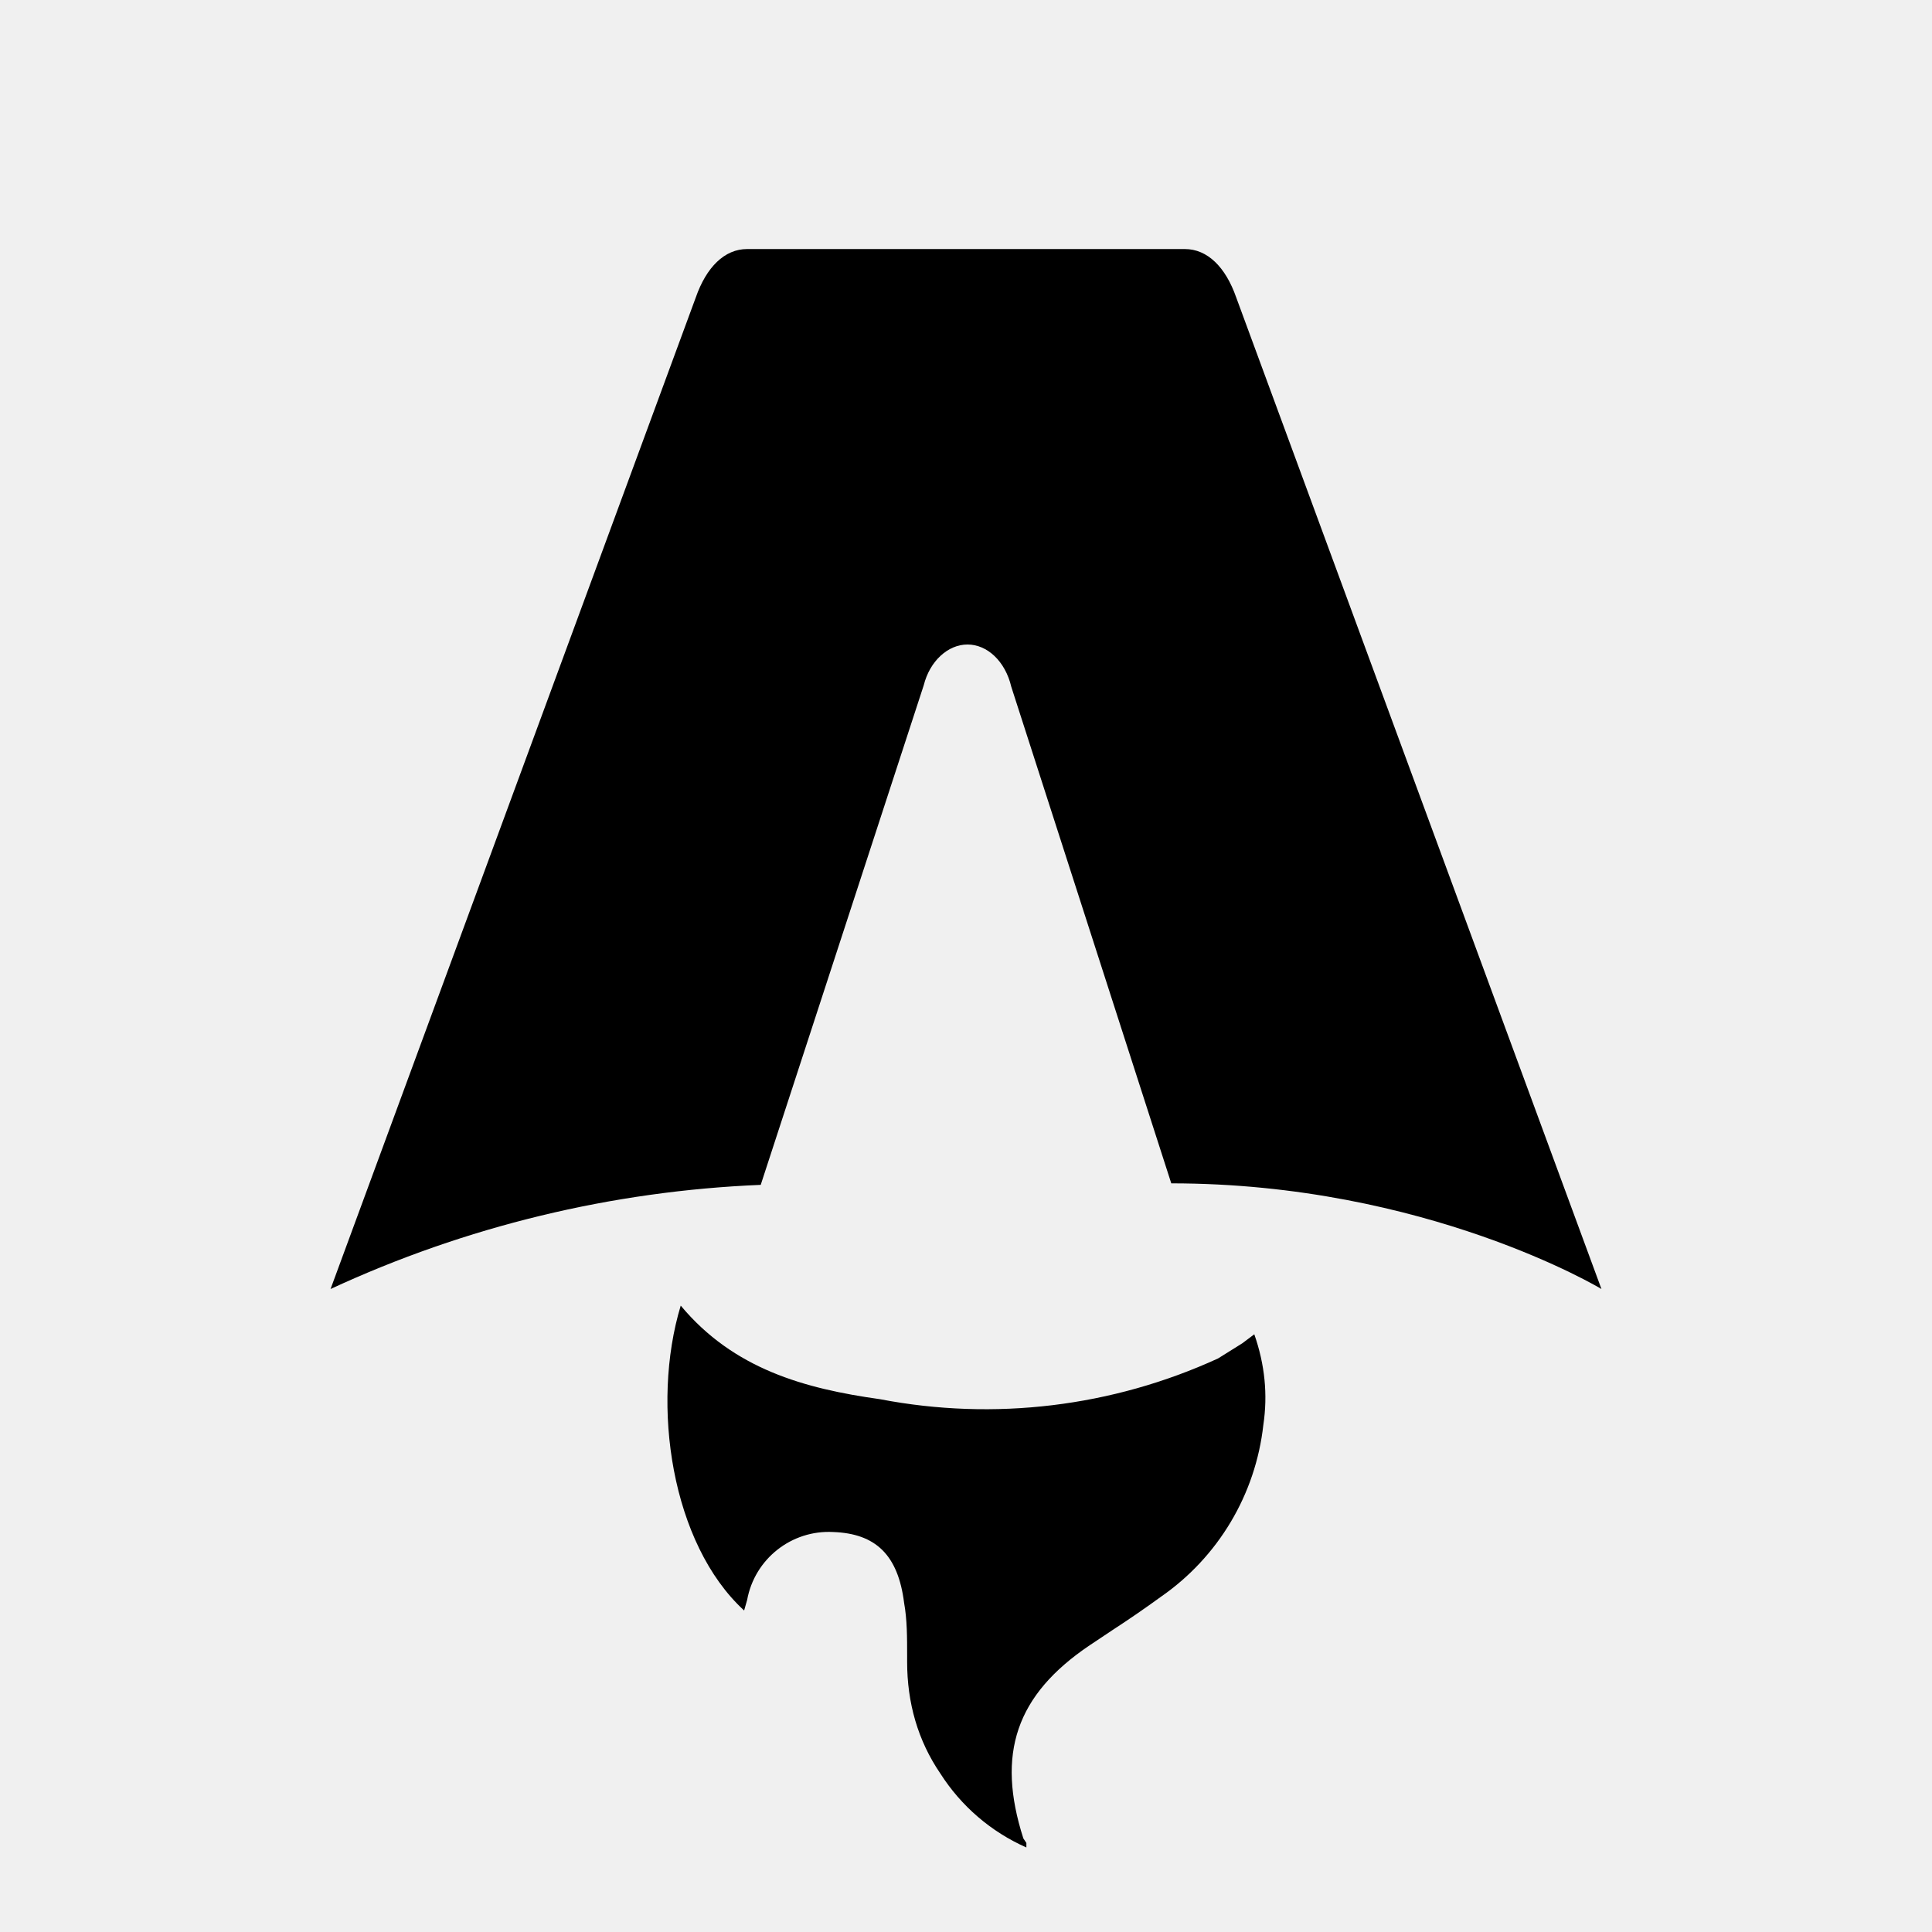
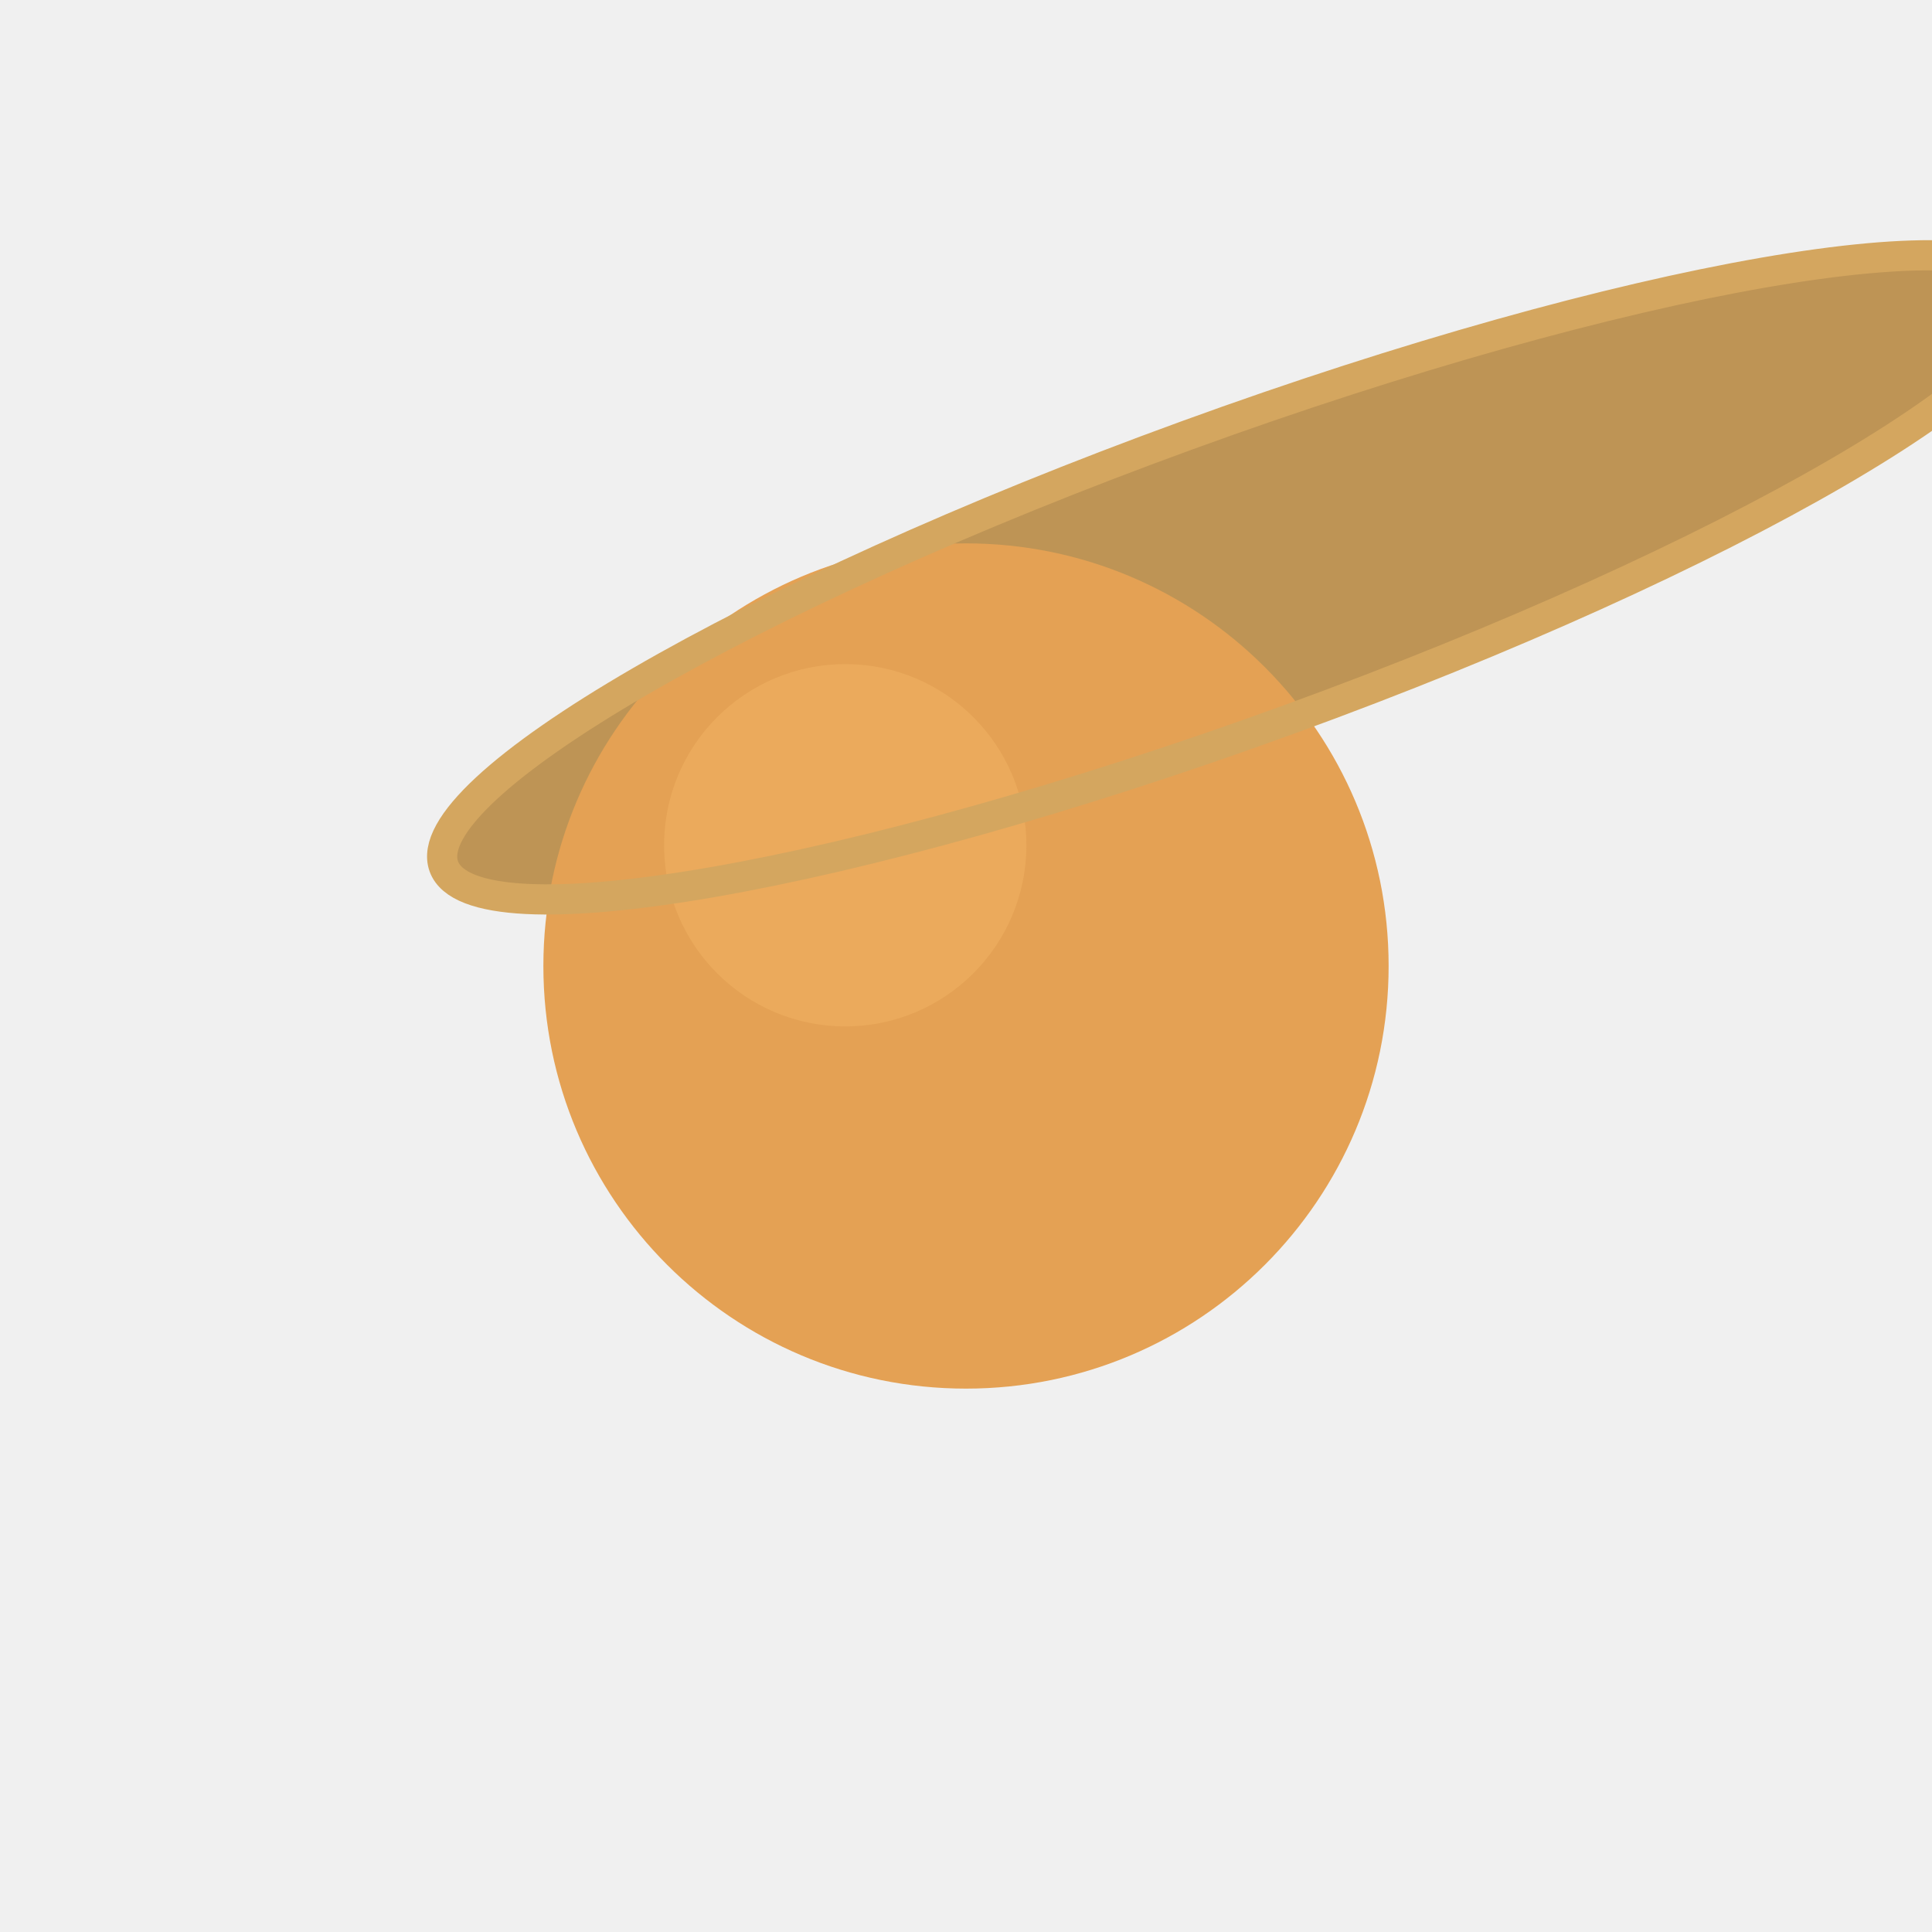
- <svg xmlns="http://www.w3.org/2000/svg" fill="none" viewBox="0 0 128 128">
-   <path d="M50.4 78.5a75.1 75.1 0 0 0-28.5 6.9l24.2-65.7c.7-2 1.9-3.2 3.4-3.2h29c1.5 0 2.7 1.2 3.4 3.2l24.2 65.7s-11.6-7-28.5-7L67 45.5c-.4-1.7-1.6-2.8-2.9-2.8-1.3 0-2.5 1.1-2.9 2.7L50.4 78.5Zm-1.1 28.2Zm-4.2-20.2c-2 6.6-.6 15.8 4.2 20.2a17.5 17.5 0 0 1 .2-.7 5.5 5.5 0 0 1 5.7-4.5c2.8.1 4.3 1.5 4.7 4.7.2 1.1.2 2.3.2 3.5v.4c0 2.7.7 5.2 2.2 7.4a13 13 0 0 0 5.7 4.9v-.3l-.2-.3c-1.8-5.6-.5-9.5 4.4-12.8l1.5-1a73 73 0 0 0 3.2-2.2 16 16 0 0 0 6.8-11.4c.3-2 .1-4-.6-6l-.8.6-1.6 1a37 37 0 0 1-22.4 2.7c-5-.7-9.7-2-13.2-6.2Z" />
-   <style>
-         path { fill: #000; }
-         @media (prefers-color-scheme: dark) {
-             path { fill: #FFF; }
-         }
-     </style>
+ <svg xmlns="http://www.w3.org/2000/svg" width="32" height="32" viewBox="0 0 32 32" fill="none">
+   <ellipse cx="16" cy="16" rx="14" ry="2.5" transform="rotate(-20)" fill="#B88A44" opacity="0.9" />
+   <circle cx="16" cy="16" r="7" fill="#E4A154">
+     <animate attributeName="fill" values="#E4A154;#D89648;#E4A154" dur="3s" repeatCount="indefinite" />
+   </circle>
+   <circle cx="14" cy="14" r="3" fill="#F0B161" opacity="0.6" />
+   <ellipse cx="16" cy="16" rx="14" ry="2.5" transform="rotate(-20)" stroke="#D4A65F" stroke-width="0.5" fill="none" />
</svg>
